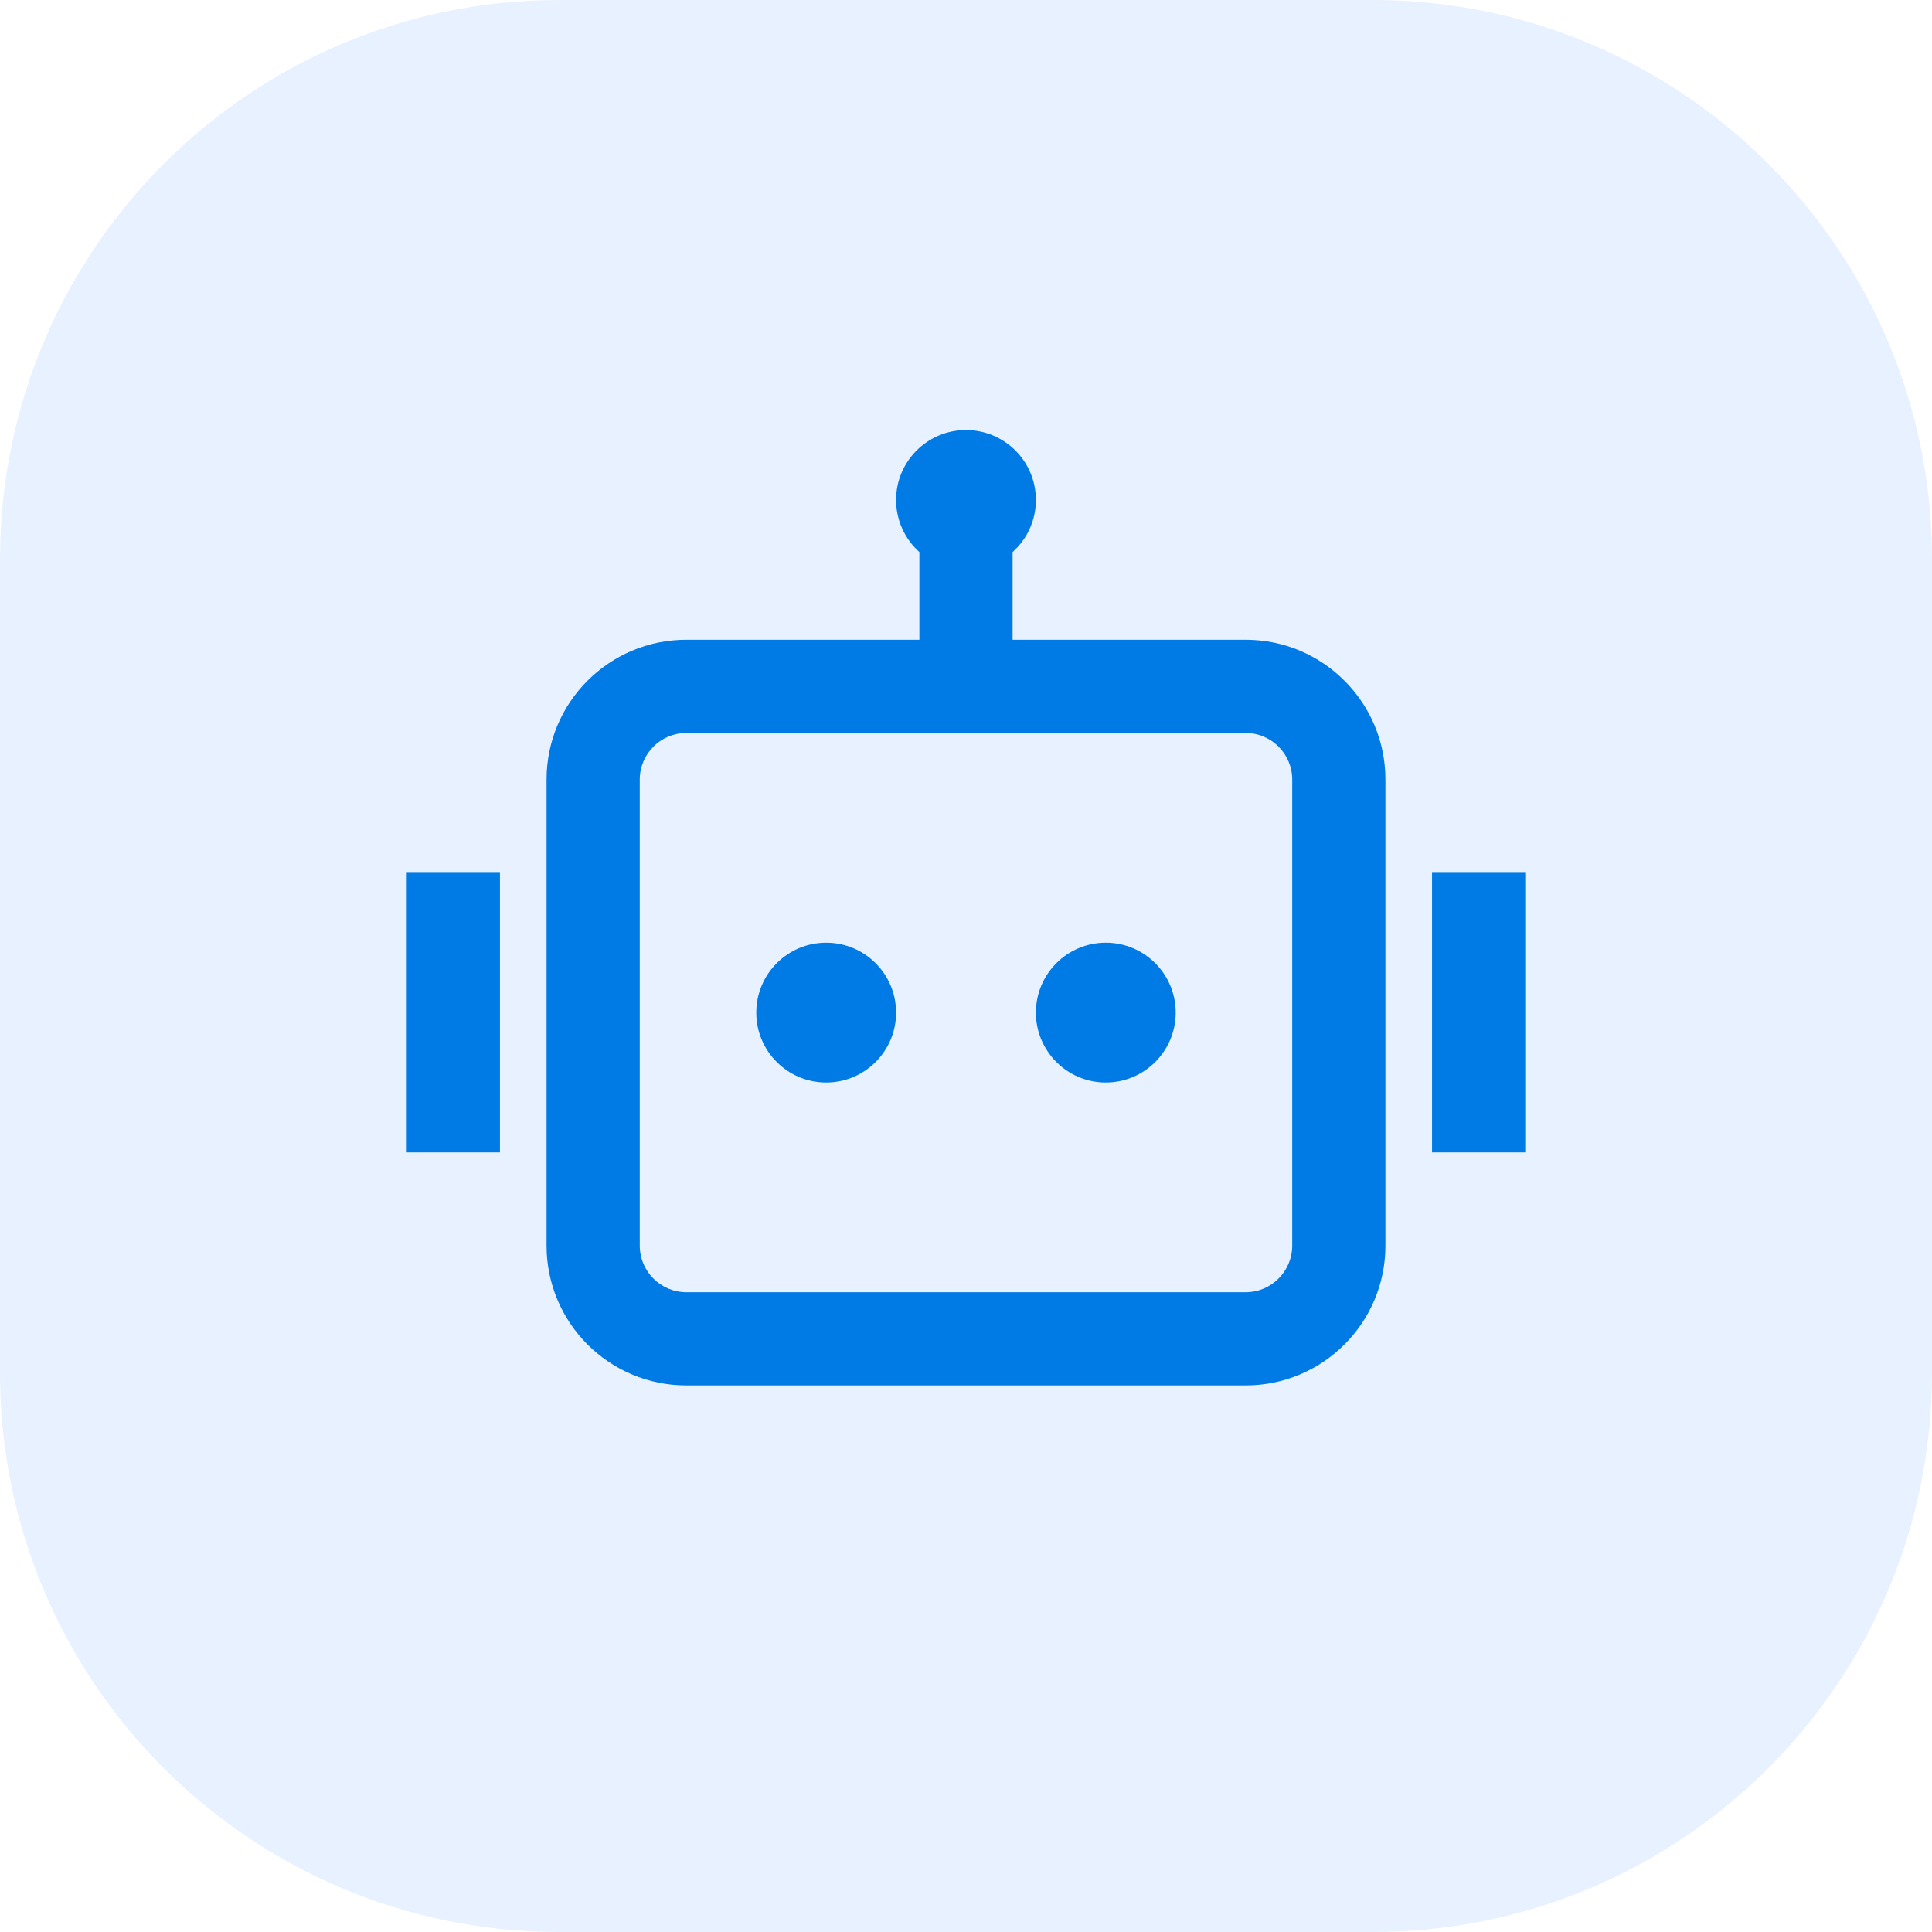
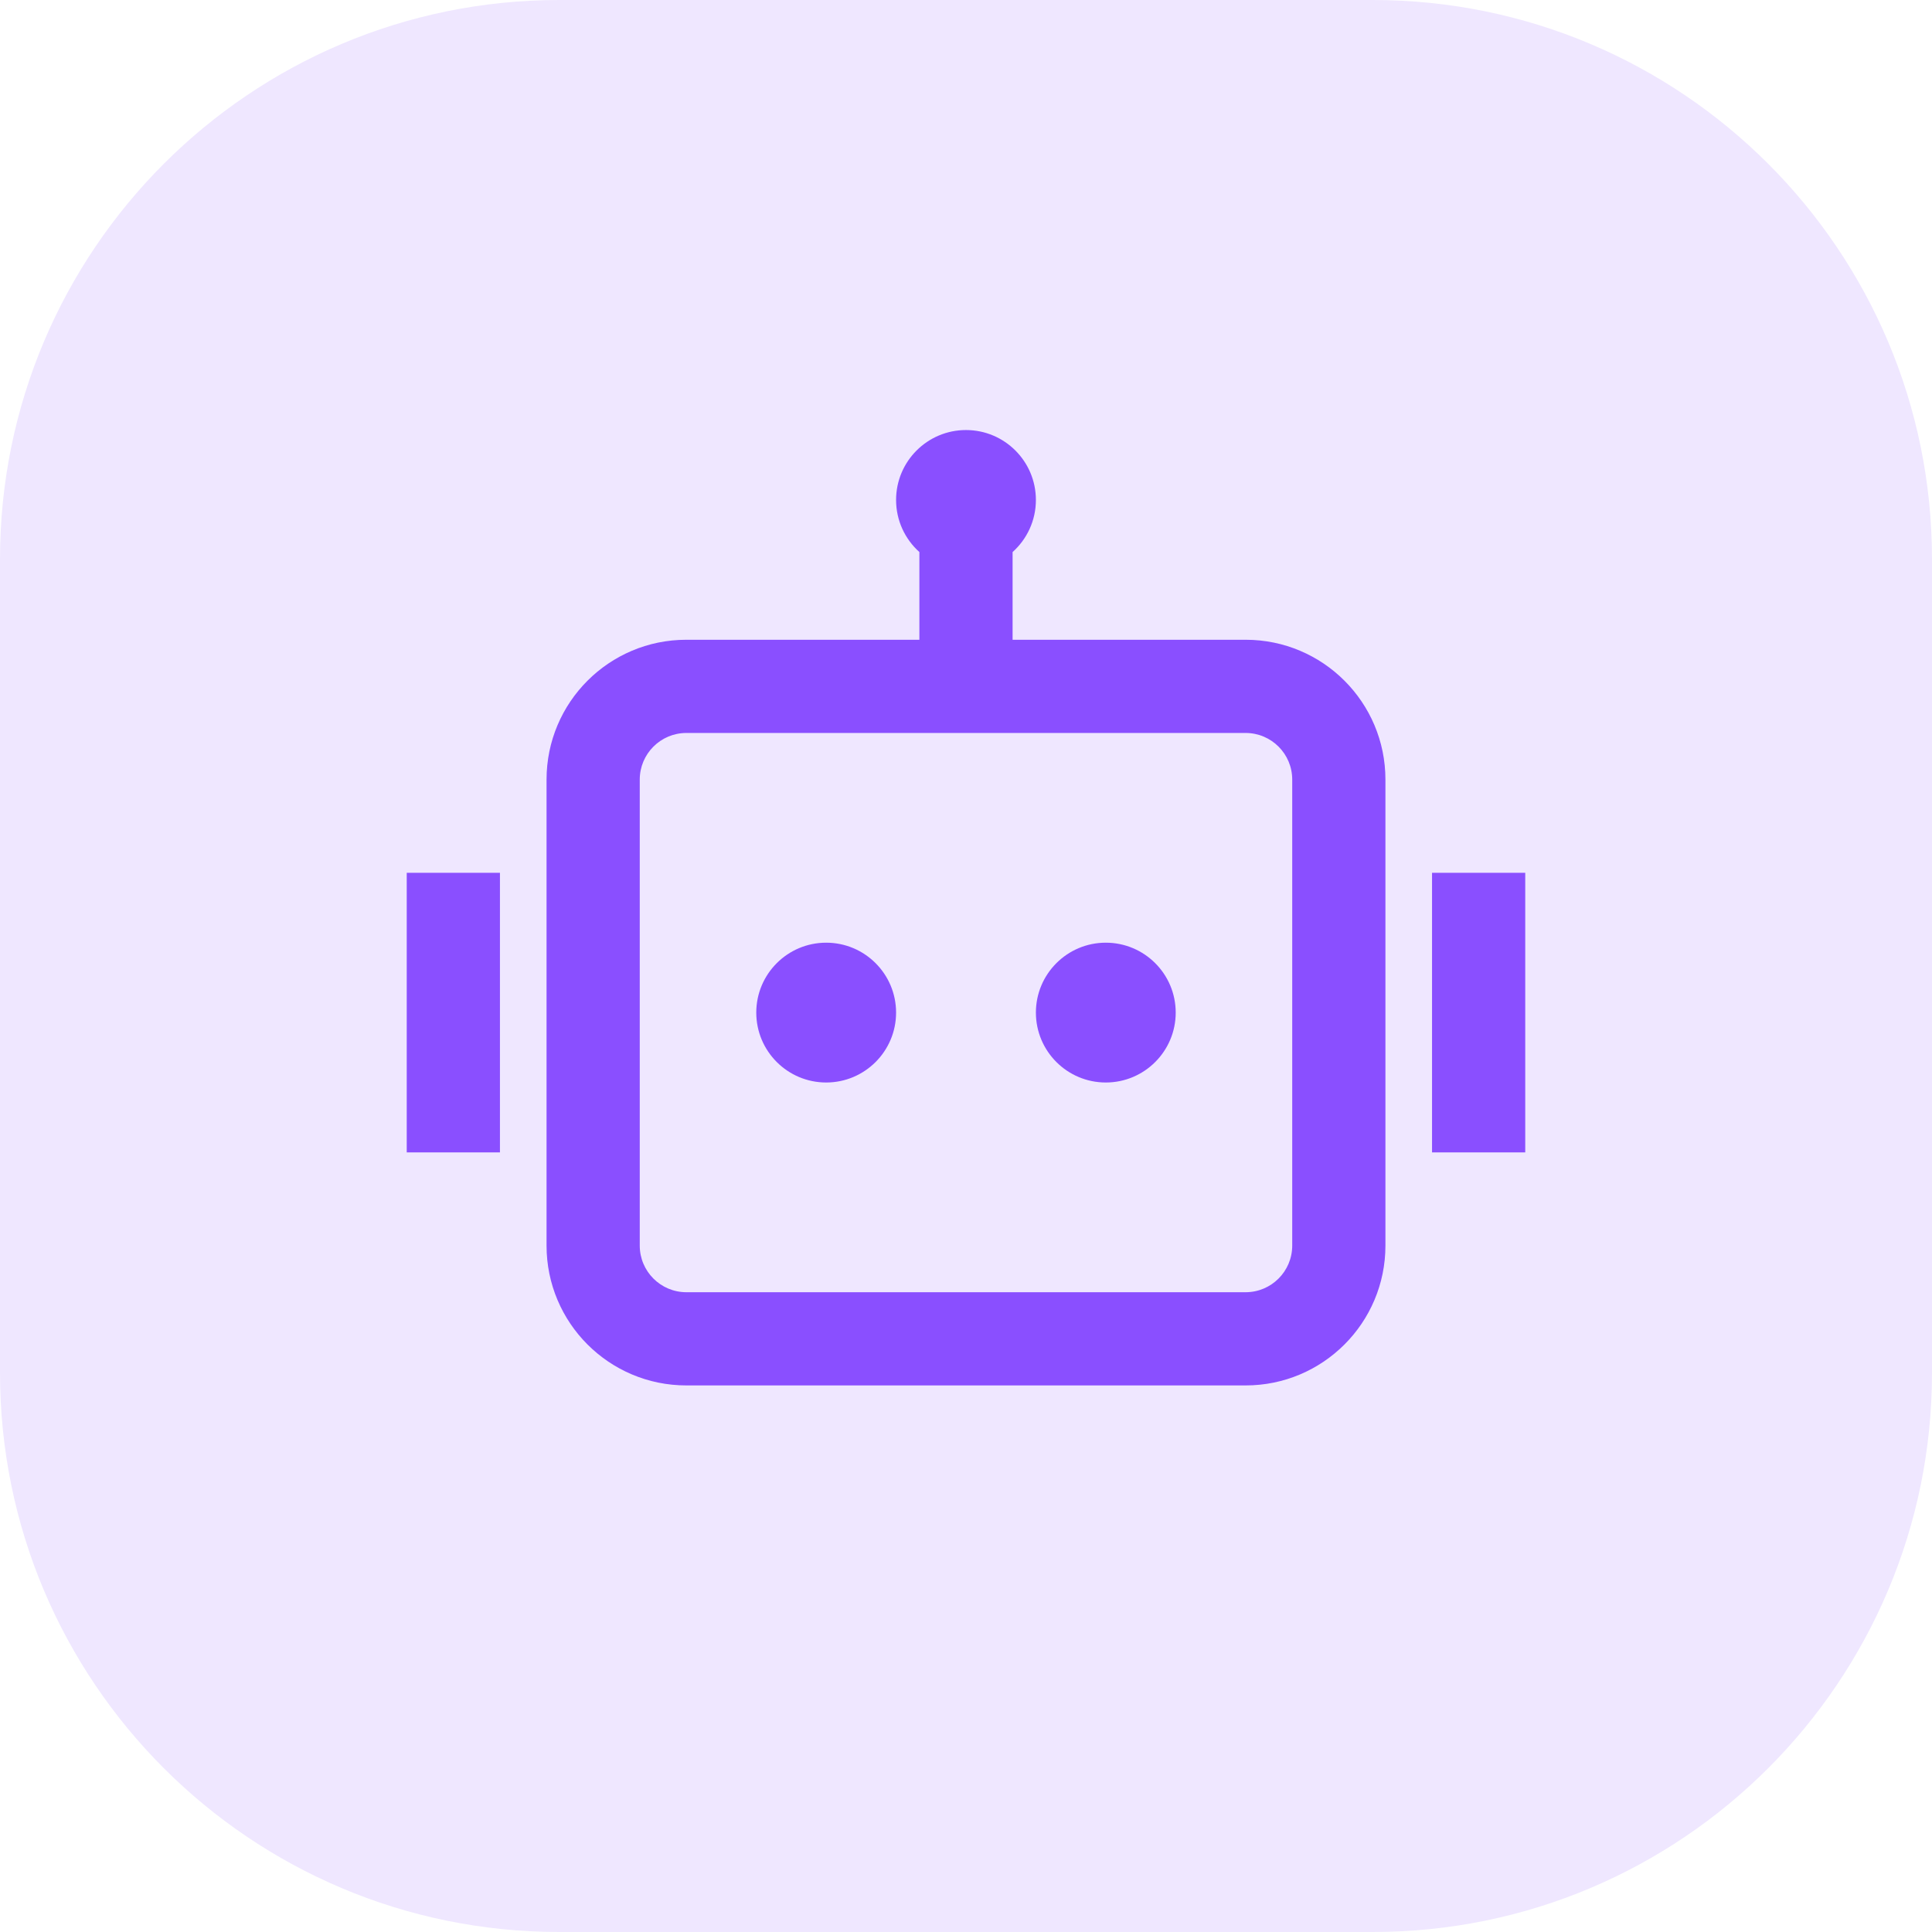
<svg xmlns="http://www.w3.org/2000/svg" viewBox="0 0 76 76" role="img">
-   <rect x="0" y="0" width="76" height="76" rx="22" fill="#E8F1FF" />
+   <rect x="0" y="0" width="76" height="76" rx="22" fill="#EFE7FF" />
  <g transform="translate(16,16) scale(1.8333)">
-     <path d="M13.5 2C13.5 2.444 13.307 2.843 13 3.118V5H18C19.657 5 21 6.343 21 8V18C21 19.657 19.657 21 18 21H6C4.343 21 3 19.657 3 18V8C3 6.343 4.343 5 6 5H11V3.118C10.693 2.843 10.5 2.444 10.5 2C10.5 1.172 11.172 0.5 12 0.5C12.828 0.5 13.5 1.172 13.5 2ZM6 7C5.448 7 5 7.448 5 8V18C5 18.552 5.448 19 6 19H18C18.552 19 19 18.552 19 18V8C19 7.448 18.552 7 18 7H13H11H6ZM2 10H0V16H2V10ZM22 10H24V16H22V10ZM9 14.5C9.828 14.5 10.5 13.828 10.5 13C10.5 12.172 9.828 11.5 9 11.5C8.172 11.5 7.5 12.172 7.5 13C7.5 13.828 8.172 14.5 9 14.5ZM15 14.5C15.828 14.5 16.5 13.828 16.5 13C16.5 12.172 15.828 11.5 15 11.5C14.172 11.5 13.5 12.172 13.5 13C13.5 13.828 14.172 14.5 15 14.5Z" fill="#007BE5" />
+     <path d="M13.5 2C13.5 2.444 13.307 2.843 13 3.118V5H18C19.657 5 21 6.343 21 8V18C21 19.657 19.657 21 18 21H6C4.343 21 3 19.657 3 18V8C3 6.343 4.343 5 6 5H11V3.118C10.693 2.843 10.5 2.444 10.5 2C10.5 1.172 11.172 0.5 12 0.5C12.828 0.5 13.5 1.172 13.5 2ZM6 7C5.448 7 5 7.448 5 8V18C5 18.552 5.448 19 6 19H18C18.552 19 19 18.552 19 18V8C19 7.448 18.552 7 18 7H13H11H6ZM2 10H0V16H2V10ZM22 10H24V16H22V10ZM9 14.5C9.828 14.5 10.5 13.828 10.5 13C10.5 12.172 9.828 11.5 9 11.5C8.172 11.5 7.5 12.172 7.5 13C7.5 13.828 8.172 14.5 9 14.5ZM15 14.5C15.828 14.5 16.5 13.828 16.5 13C16.5 12.172 15.828 11.5 15 11.5C14.172 11.5 13.5 12.172 13.5 13C13.5 13.828 14.172 14.5 15 14.5Z" fill="#8A4FFF" />
  </g>
</svg>
